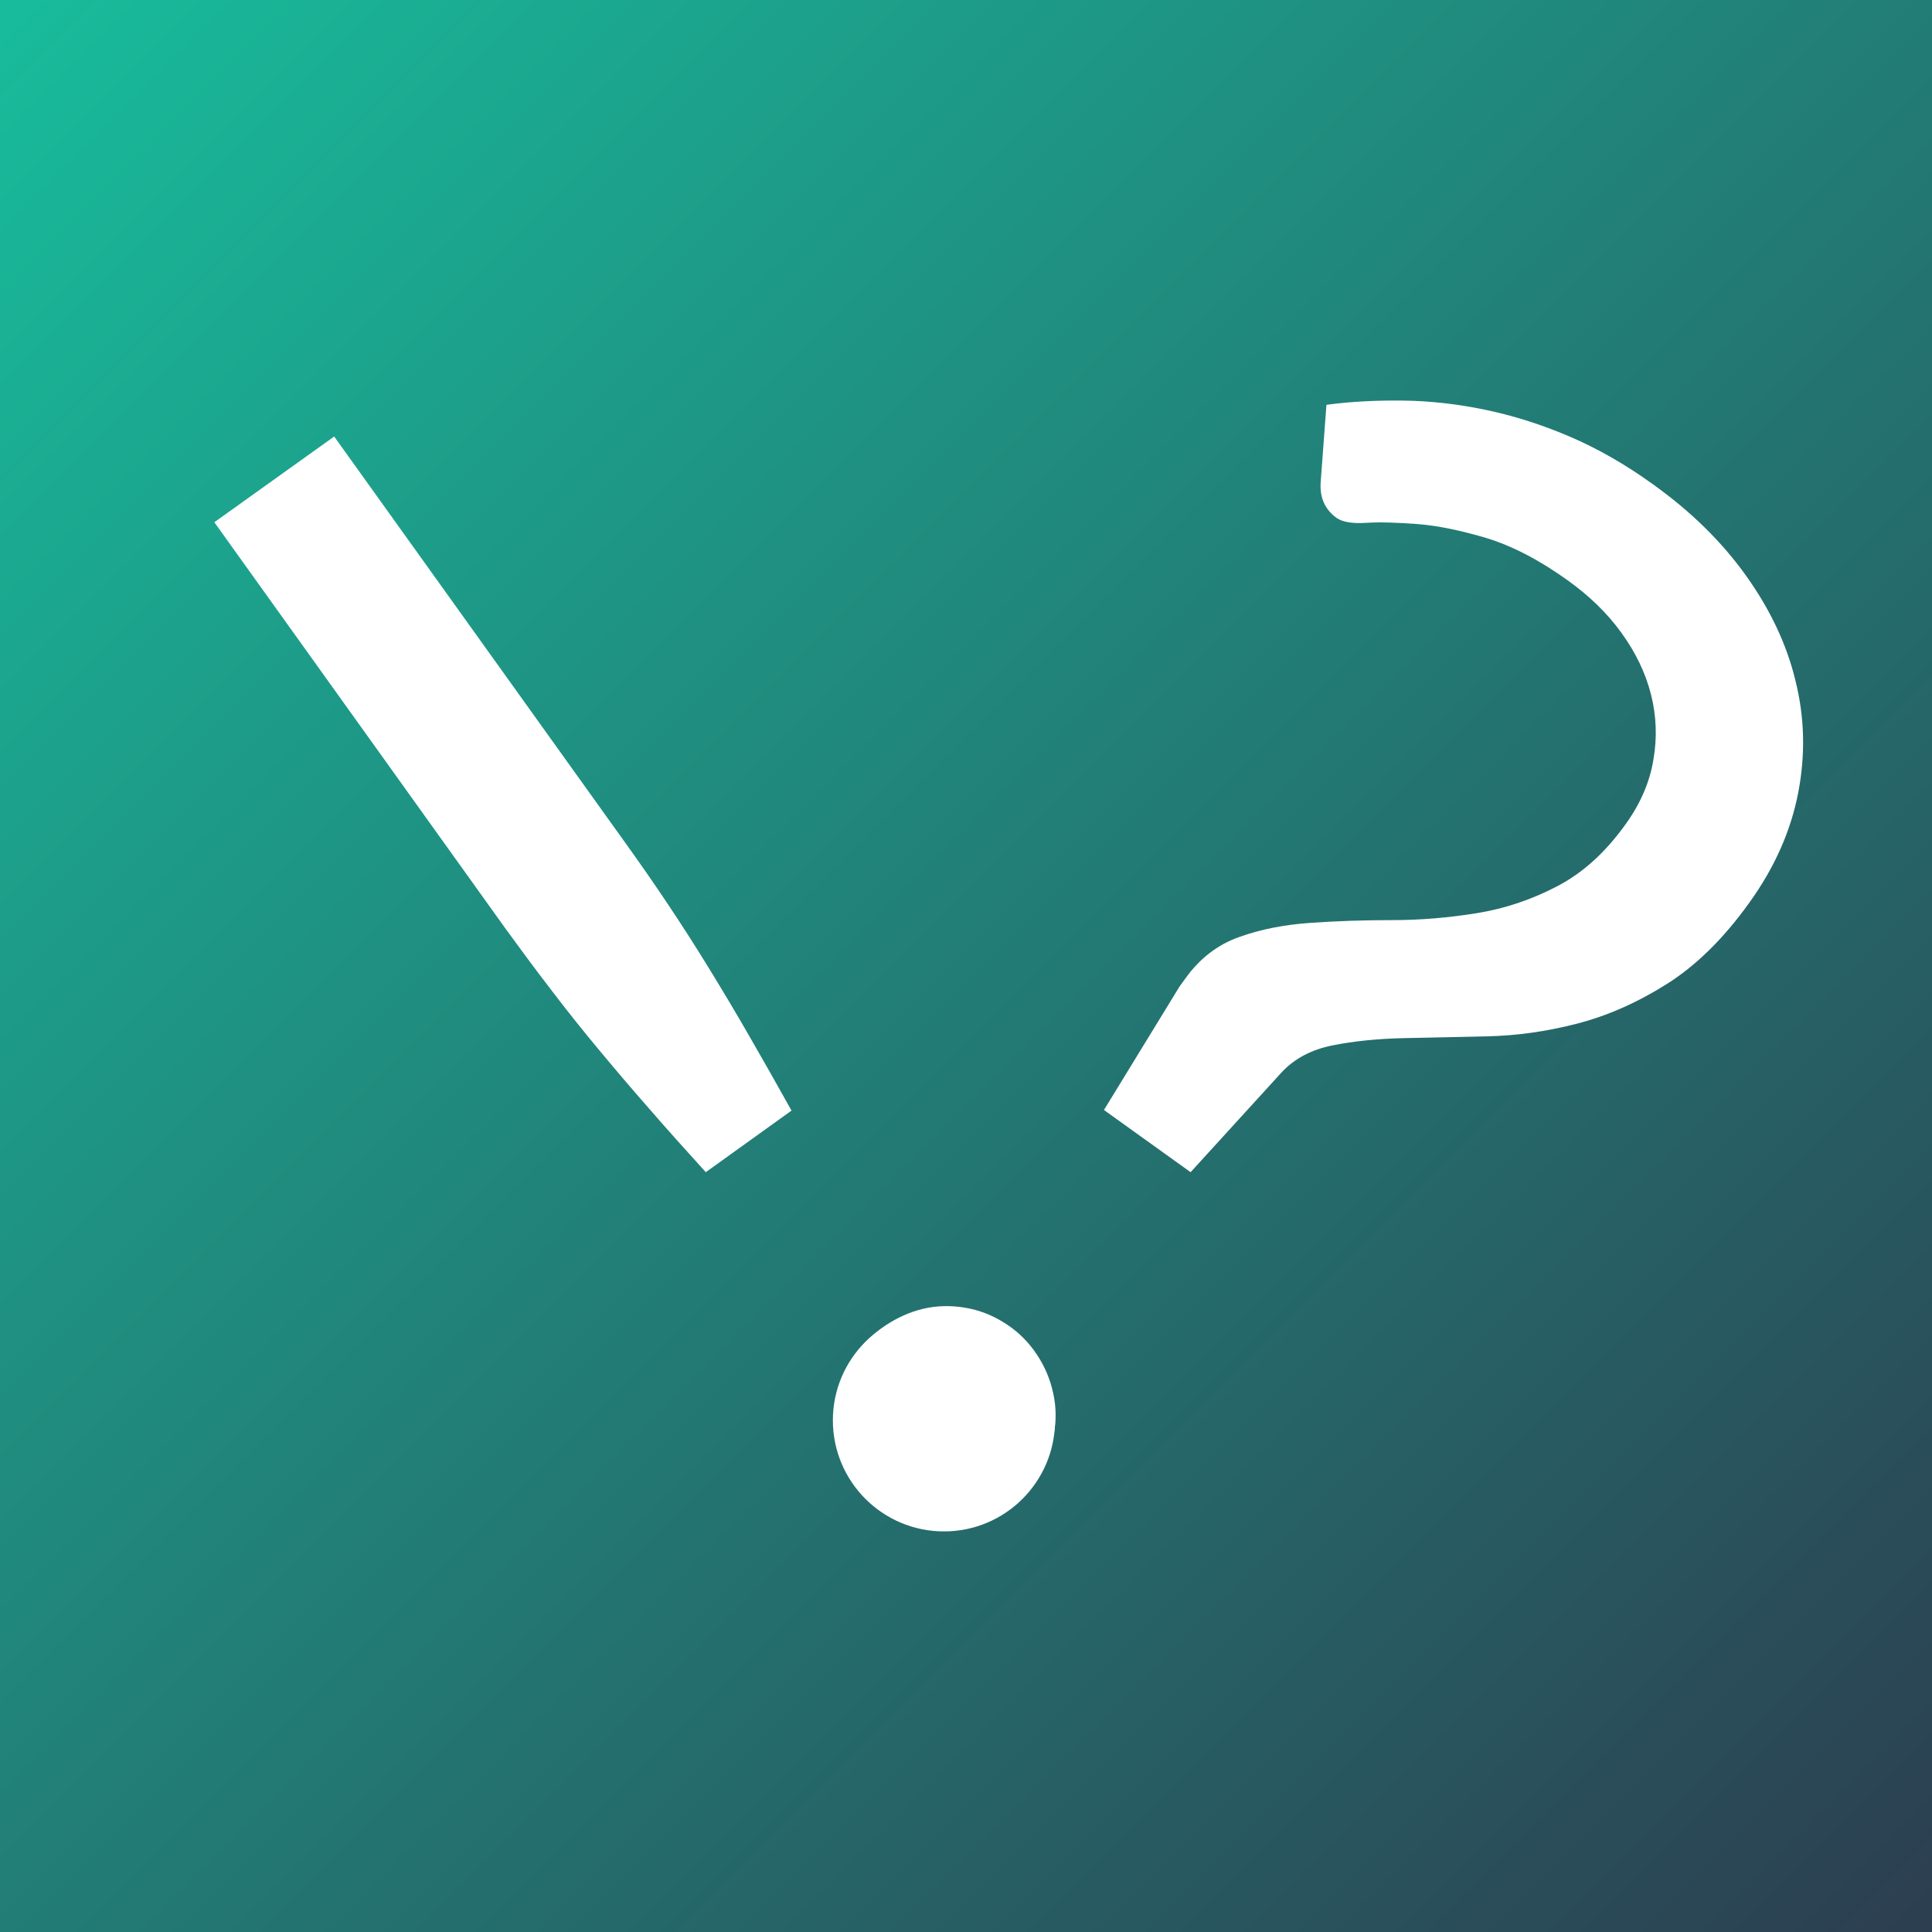
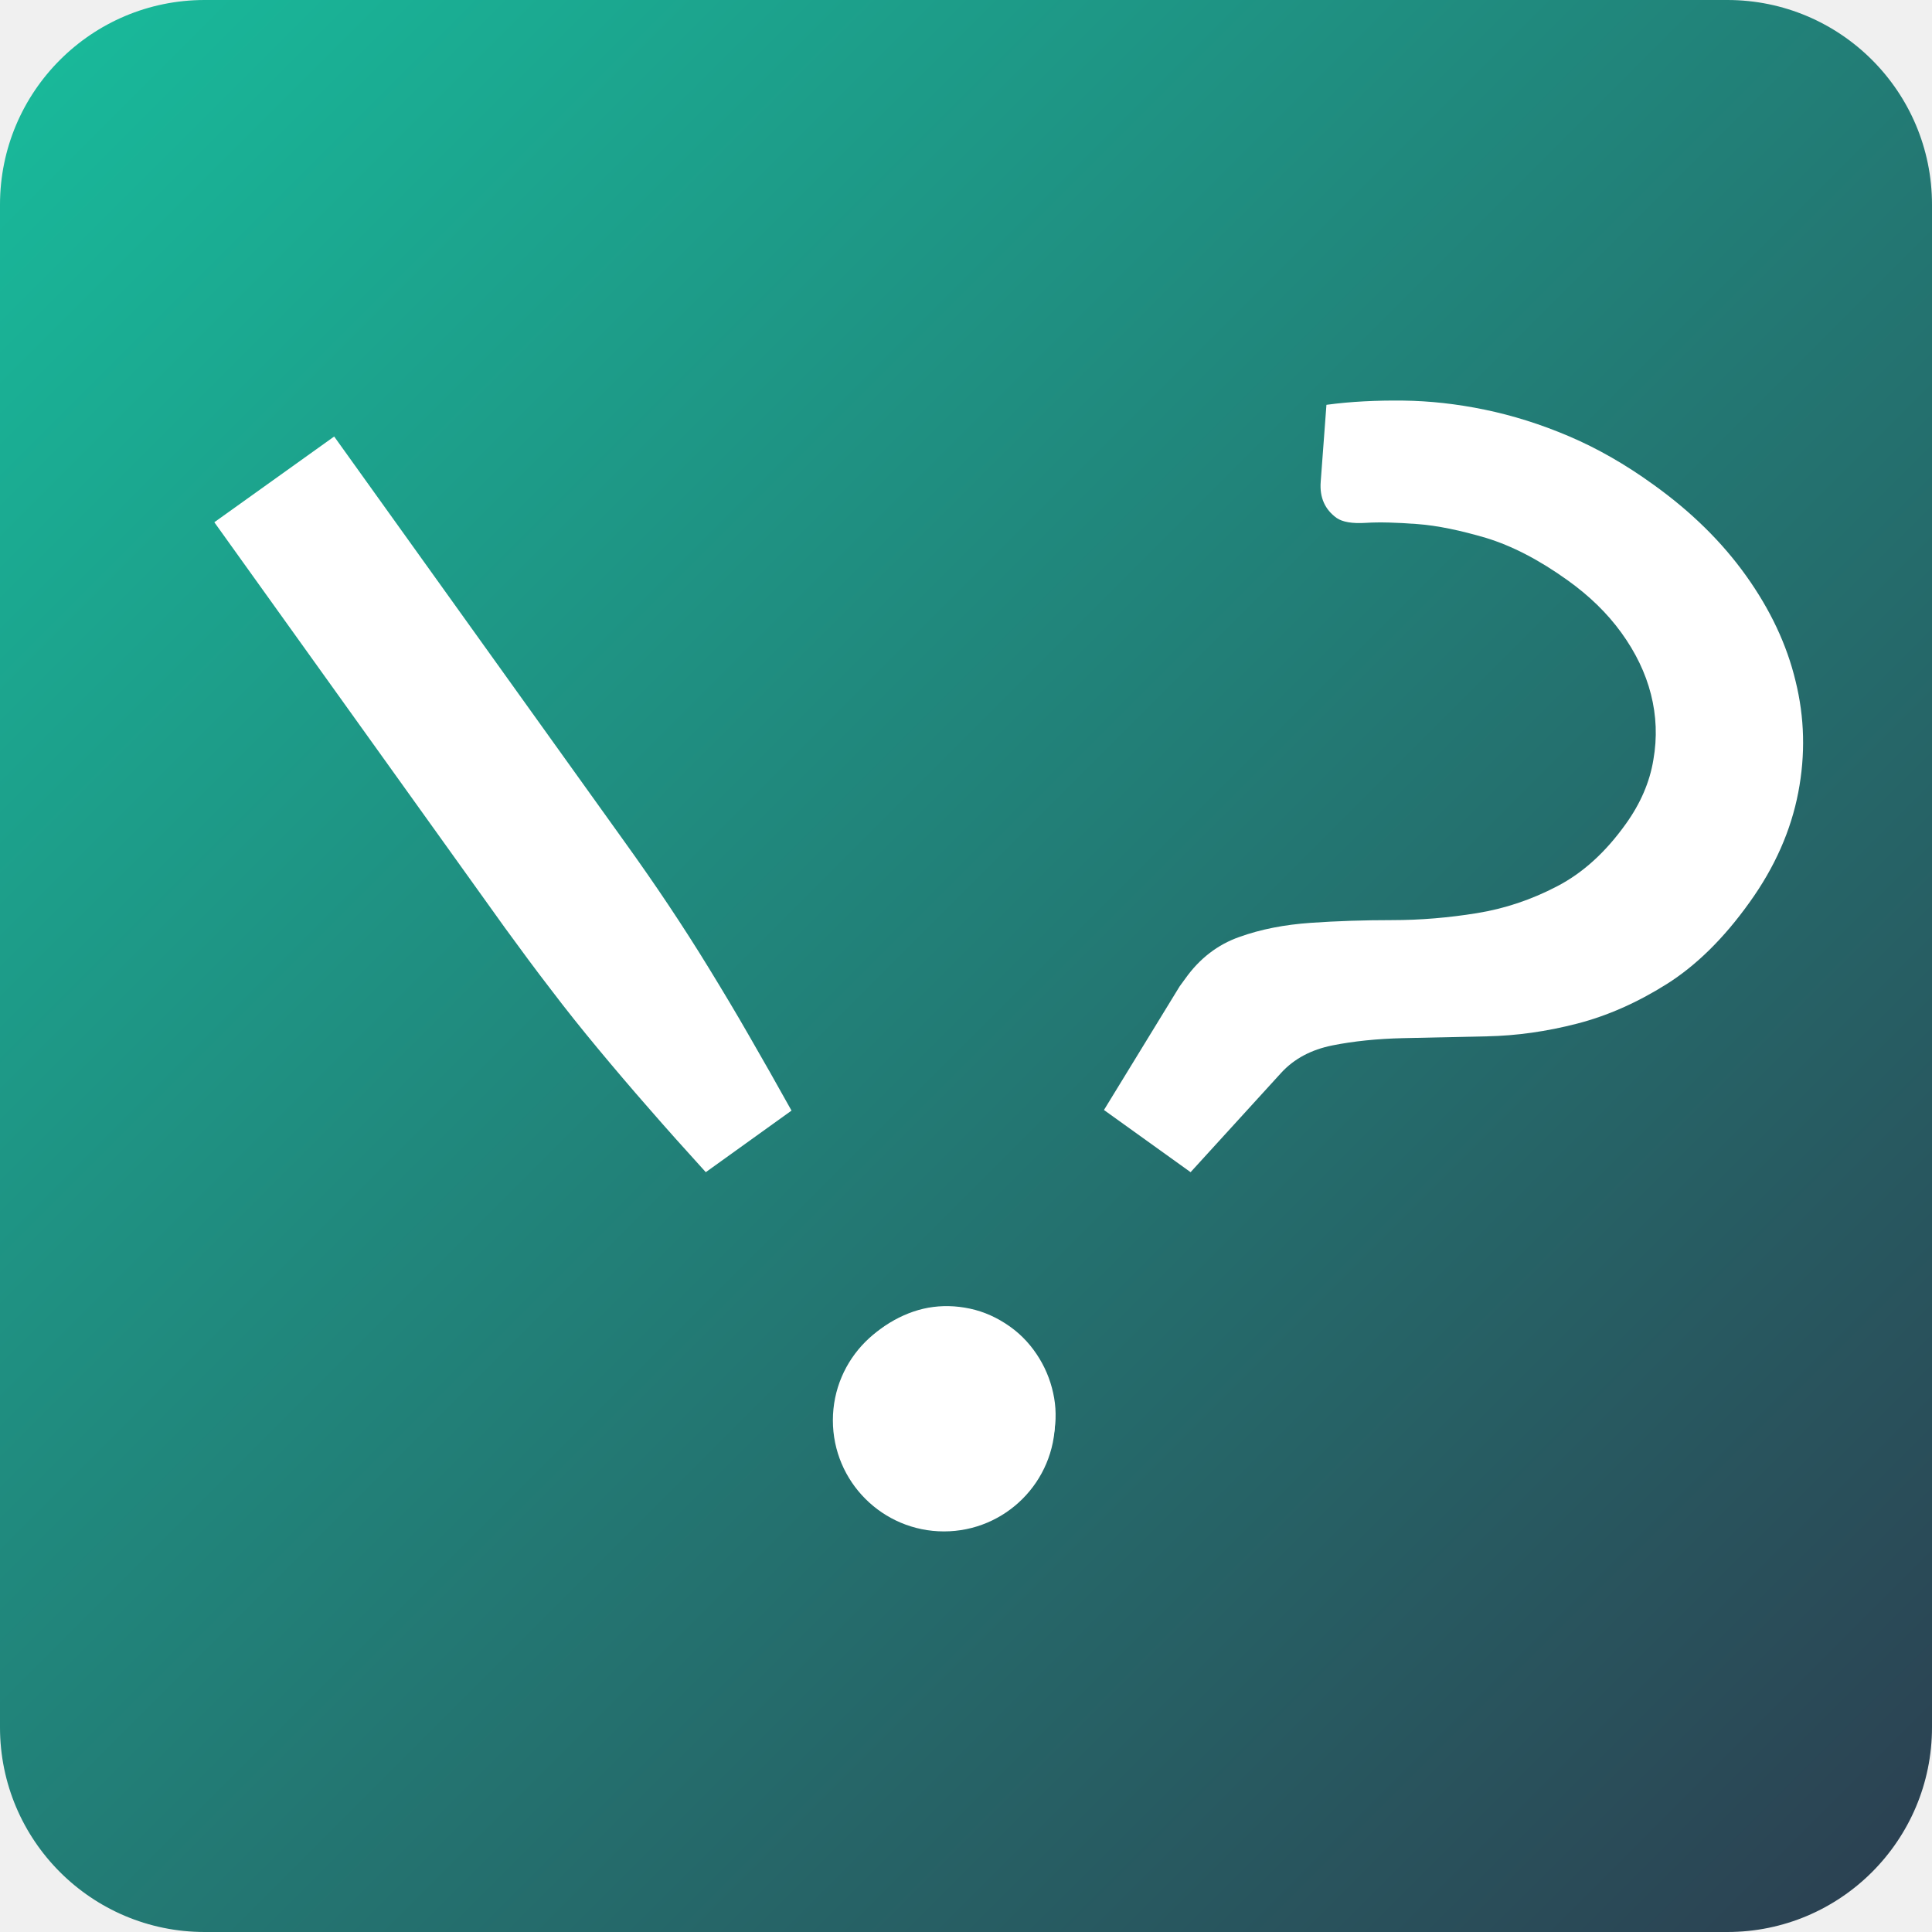
<svg xmlns="http://www.w3.org/2000/svg" version="1.1" id="Layer_1" x="0px" y="0px" viewBox="0 0 640 640" style="enable-background:new 0 0 640 640;" xml:space="preserve">
-   <style type="text/css">
+   <defs id="defs32" />
+   <style type="text/css" id="style2">
	.st0{fill:url(#SVGID_1_);}
	.st1{enable-background:new    ;}
	.st2{fill:#FFFFFF;}
</style>
  <linearGradient id="SVGID_1_" gradientUnits="userSpaceOnUse" x1="0" y1="642" x2="640" y2="2" gradientTransform="matrix(1 0 0 -1 0 642)">
-     <stop offset="0" style="stop-color:#18BC9C" />
-     <stop offset="1" style="stop-color:#2C3E50" />
+     <stop offset="0" style="stop-color:#18BC9C" id="stop4" />
+     <stop offset="1" style="stop-color:#2C3E50" id="stop6" />
  </linearGradient>
-   <rect class="st0" width="640" height="640" />
-   <g>
+   <rect class="st0" width="640" height="640" id="rect9" ry="67.797" x="0" y="0" style="fill:url(#SVGID_1_)" />
+   <g id="g27">
    <g id="ioFxTEW1z">
-       <g>
-         <g class="st1">
-           <path class="st2" d="M284.2,448.1c2.9-4.1,6.4-7.4,10.5-9.9c4.1-2.5,8.4-4.2,12.8-5c4.5-0.8,9.1-0.7,13.8,0.3      c4.7,1,9.1,3,13.2,5.9c4.1,2.9,7.3,6.5,9.8,10.6c2.5,4.1,4.1,8.5,4.9,13.1c0.8,4.6,0.6,9.2-0.5,13.9c-1.1,4.7-3.1,9-6,13.1      c-3,4.2-6.6,7.6-10.6,10c-4,2.5-8.3,4.1-12.9,4.8c-4.6,0.8-9.2,0.6-13.9-0.5c-4.7-1.1-9-3.1-13.1-6c-4.1-2.9-7.4-6.4-9.9-10.5      c-2.5-4.1-4.1-8.4-4.8-12.9c-0.7-4.5-0.5-9.1,0.5-13.7C279.2,456.7,281.2,452.3,284.2,448.1z M439.4,134.1      c8.1-1.1,16.6-1.5,25.4-1.4c8.8,0.1,17.8,1.1,27,3c9.2,1.9,18.5,4.8,27.9,8.8c9.4,4,18.7,9.3,28.1,16.1      c12.4,8.9,22.6,18.9,30.6,30.1c8,11.2,13.5,22.8,16.4,34.9c3,12.1,3.3,24.4,0.9,36.9c-2.4,12.5-7.7,24.7-16.2,36.5      c-8.5,11.9-17.7,20.9-27.4,27c-9.7,6.1-19.6,10.5-29.7,13.1c-10.1,2.6-20,4-29.9,4.2c-9.9,0.2-19.1,0.4-27.7,0.6      c-8.6,0.2-16.4,1-23.4,2.4c-7,1.4-12.7,4.4-17,9.1l-30,32.9l-28.7-20.6l25.1-41l1.9-2.6c4.7-6.6,10.7-11.2,17.8-13.7      c7.2-2.6,15.1-4.1,23.7-4.7c8.6-0.6,17.6-0.9,27-0.9c9.4,0,18.7-0.8,28-2.3c9.3-1.5,18.2-4.5,26.6-8.9      c8.5-4.4,16.1-11.3,22.8-20.7c4.8-6.7,7.9-13.8,9.1-21.2c1.3-7.4,1-14.6-0.8-21.7c-1.8-7.1-5.1-13.9-9.8-20.4      c-4.7-6.5-10.6-12.2-17.7-17.3c-9.6-6.9-18.6-11.5-27.1-14.1c-8.5-2.5-16.1-4.1-22.8-4.6c-6.7-0.5-12.4-0.7-17-0.4      c-4.6,0.3-7.8-0.3-9.7-1.6c-3.9-2.8-5.7-6.8-5.3-12L439.4,134.1z" />
+       <g id="g15">
+         <g class="st1" id="g13">
+           <path class="st2" d="M284.2,448.1c2.9-4.1,6.4-7.4,10.5-9.9c4.1-2.5,8.4-4.2,12.8-5c4.5-0.8,9.1-0.7,13.8,0.3      c4.7,1,9.1,3,13.2,5.9c4.1,2.9,7.3,6.5,9.8,10.6c2.5,4.1,4.1,8.5,4.9,13.1c0.8,4.6,0.6,9.2-0.5,13.9c-1.1,4.7-3.1,9-6,13.1      c-3,4.2-6.6,7.6-10.6,10c-4,2.5-8.3,4.1-12.9,4.8c-4.6,0.8-9.2,0.6-13.9-0.5c-4.7-1.1-9-3.1-13.1-6c-4.1-2.9-7.4-6.4-9.9-10.5      c-2.5-4.1-4.1-8.4-4.8-12.9c-0.7-4.5-0.5-9.1,0.5-13.7C279.2,456.7,281.2,452.3,284.2,448.1z M439.4,134.1      c8.1-1.1,16.6-1.5,25.4-1.4c8.8,0.1,17.8,1.1,27,3c9.2,1.9,18.5,4.8,27.9,8.8c9.4,4,18.7,9.3,28.1,16.1      c12.4,8.9,22.6,18.9,30.6,30.1c8,11.2,13.5,22.8,16.4,34.9c3,12.1,3.3,24.4,0.9,36.9c-2.4,12.5-7.7,24.7-16.2,36.5      c-8.5,11.9-17.7,20.9-27.4,27c-9.7,6.1-19.6,10.5-29.7,13.1c-10.1,2.6-20,4-29.9,4.2c-9.9,0.2-19.1,0.4-27.7,0.6      c-8.6,0.2-16.4,1-23.4,2.4c-7,1.4-12.7,4.4-17,9.1l-30,32.9l-28.7-20.6l25.1-41l1.9-2.6c4.7-6.6,10.7-11.2,17.8-13.7      c7.2-2.6,15.1-4.1,23.7-4.7c8.6-0.6,17.6-0.9,27-0.9c9.4,0,18.7-0.8,28-2.3c9.3-1.5,18.2-4.5,26.6-8.9      c8.5-4.4,16.1-11.3,22.8-20.7c4.8-6.7,7.9-13.8,9.1-21.2c1.3-7.4,1-14.6-0.8-21.7c-1.8-7.1-5.1-13.9-9.8-20.4      c-4.7-6.5-10.6-12.2-17.7-17.3c-9.6-6.9-18.6-11.5-27.1-14.1c-8.5-2.5-16.1-4.1-22.8-4.6c-6.7-0.5-12.4-0.7-17-0.4      c-4.6,0.3-7.8-0.3-9.7-1.6c-3.9-2.8-5.7-6.8-5.3-12L439.4,134.1z" id="path11" />
        </g>
      </g>
    </g>
    <g id="iEjdJlgrt">
-       <g>
-         <g class="st1">
-           <path class="st2" d="M110.7,144.6L207,279c5.1,7.1,9.9,14,14.5,20.9c4.6,6.9,9.1,13.9,13.5,21.1c4.4,7.2,8.8,14.5,13.2,22.2      c4.4,7.6,9.1,15.9,14,24.7l-28.4,20.4c-6.8-7.5-13.1-14.5-18.9-21.2c-5.8-6.6-11.4-13.2-16.8-19.7c-5.4-6.5-10.6-13-15.6-19.6      c-5.1-6.6-10.1-13.4-15.2-20.4L71,173L110.7,144.6z M283.7,491.3c-2.9-4.1-4.9-8.4-6-13.1c-1.1-4.7-1.3-9.3-0.6-13.8      c0.7-4.5,2.3-8.8,4.7-13c2.5-4.1,5.8-7.7,9.8-10.6c4.1-2.9,8.5-4.9,13.2-5.9c4.7-1,9.4-1.1,14-0.4c4.6,0.8,8.9,2.4,13,4.9      c4.1,2.5,7.6,5.8,10.5,9.9c3,4.2,5.1,8.6,6.1,13.2c1,4.6,1.2,9.2,0.4,13.7c-0.8,4.6-2.4,8.9-4.9,13c-2.5,4.1-5.8,7.6-9.9,10.5      c-4.1,2.9-8.5,4.9-13.1,6c-4.7,1.1-9.3,1.2-13.8,0.4c-4.5-0.8-8.7-2.4-12.8-4.9C290.2,498.9,286.7,495.5,283.7,491.3z" />
+       <g id="g22">
+         <g class="st1" id="g20">
+           <path class="st2" d="M110.7,144.6L207,279c5.1,7.1,9.9,14,14.5,20.9c4.6,6.9,9.1,13.9,13.5,21.1c4.4,7.2,8.8,14.5,13.2,22.2      c4.4,7.6,9.1,15.9,14,24.7l-28.4,20.4c-6.8-7.5-13.1-14.5-18.9-21.2c-5.8-6.6-11.4-13.2-16.8-19.7c-5.4-6.5-10.6-13-15.6-19.6      c-5.1-6.6-10.1-13.4-15.2-20.4L71,173L110.7,144.6z M283.7,491.3c-2.9-4.1-4.9-8.4-6-13.1c-1.1-4.7-1.3-9.3-0.6-13.8      c0.7-4.5,2.3-8.8,4.7-13c2.5-4.1,5.8-7.7,9.8-10.6c4.1-2.9,8.5-4.9,13.2-5.9c4.7-1,9.4-1.1,14-0.4c4.6,0.8,8.9,2.4,13,4.9      c4.1,2.5,7.6,5.8,10.5,9.9c3,4.2,5.1,8.6,6.1,13.2c1,4.6,1.2,9.2,0.4,13.7c-0.8,4.6-2.4,8.9-4.9,13c-2.5,4.1-5.8,7.6-9.9,10.5      c-4.1,2.9-8.5,4.9-13.1,6c-4.7,1.1-9.3,1.2-13.8,0.4c-4.5-0.8-8.7-2.4-12.8-4.9C290.2,498.9,286.7,495.5,283.7,491.3z" id="path18" />
        </g>
      </g>
    </g>
-     <circle class="st2" cx="312.7" cy="470.5" r="36.8" />
+     <circle class="st2" cx="312.7" cy="470.5" r="36.8" id="circle25" />
  </g>
</svg>
